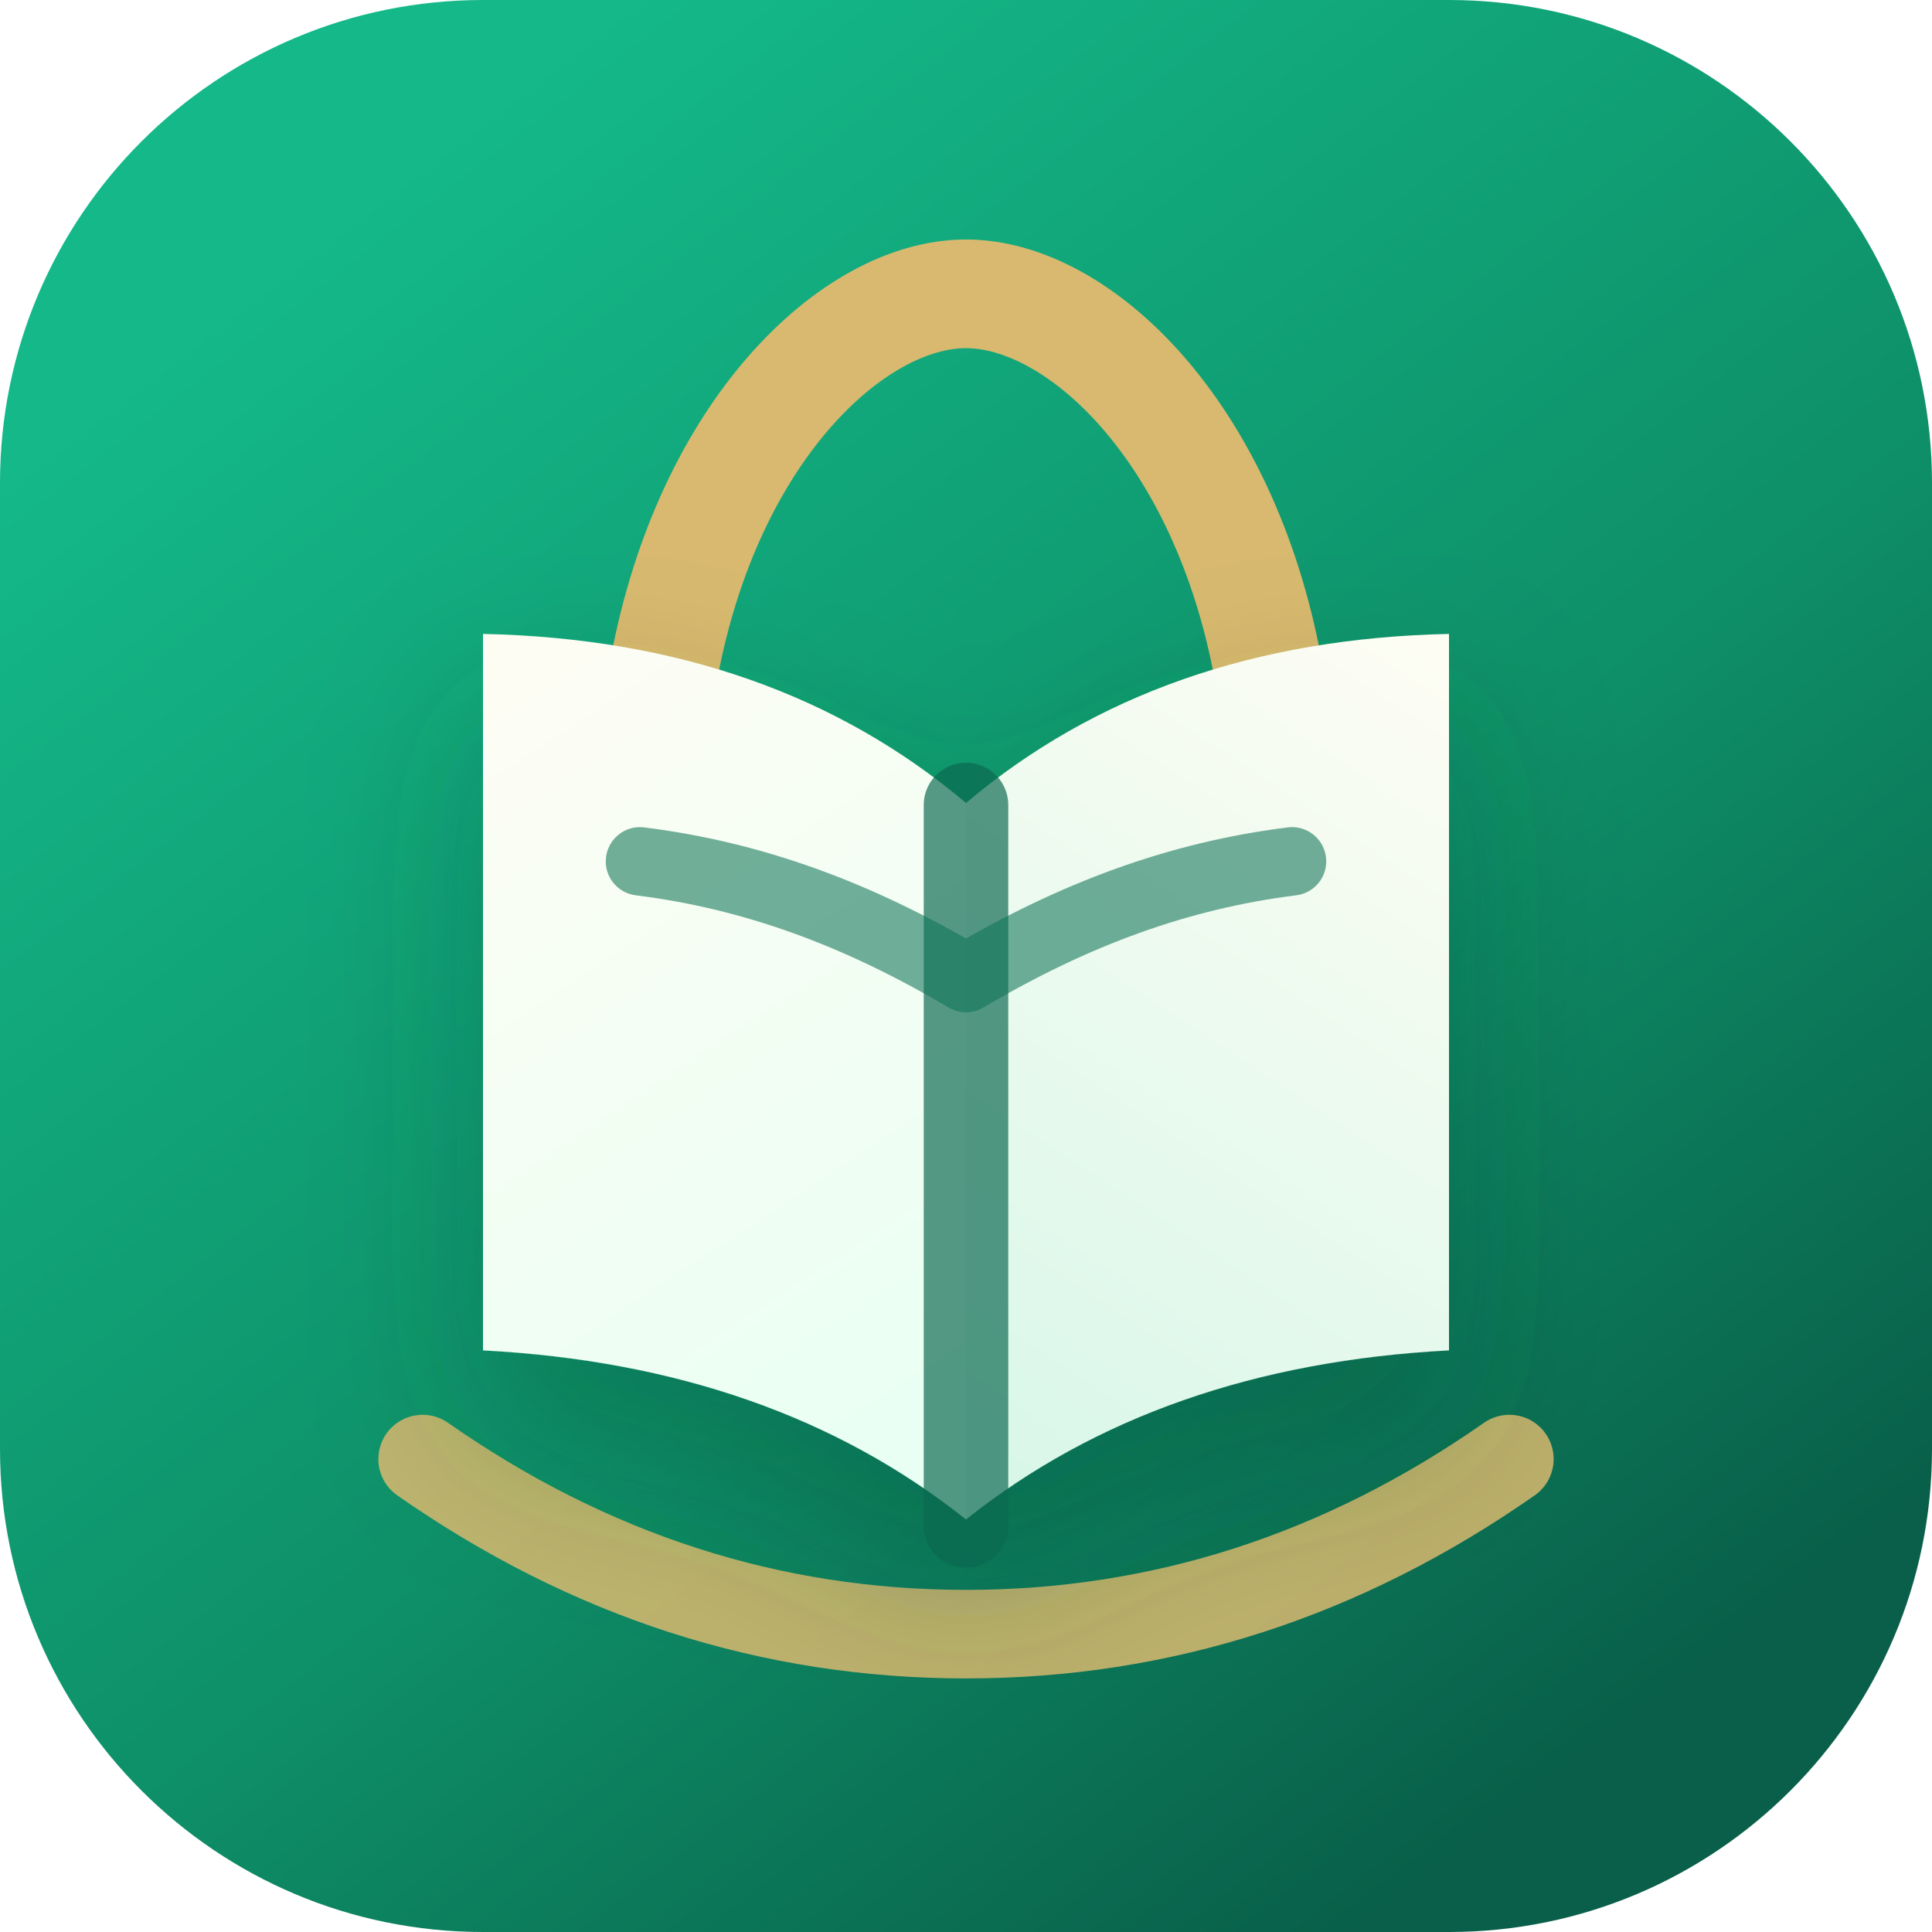
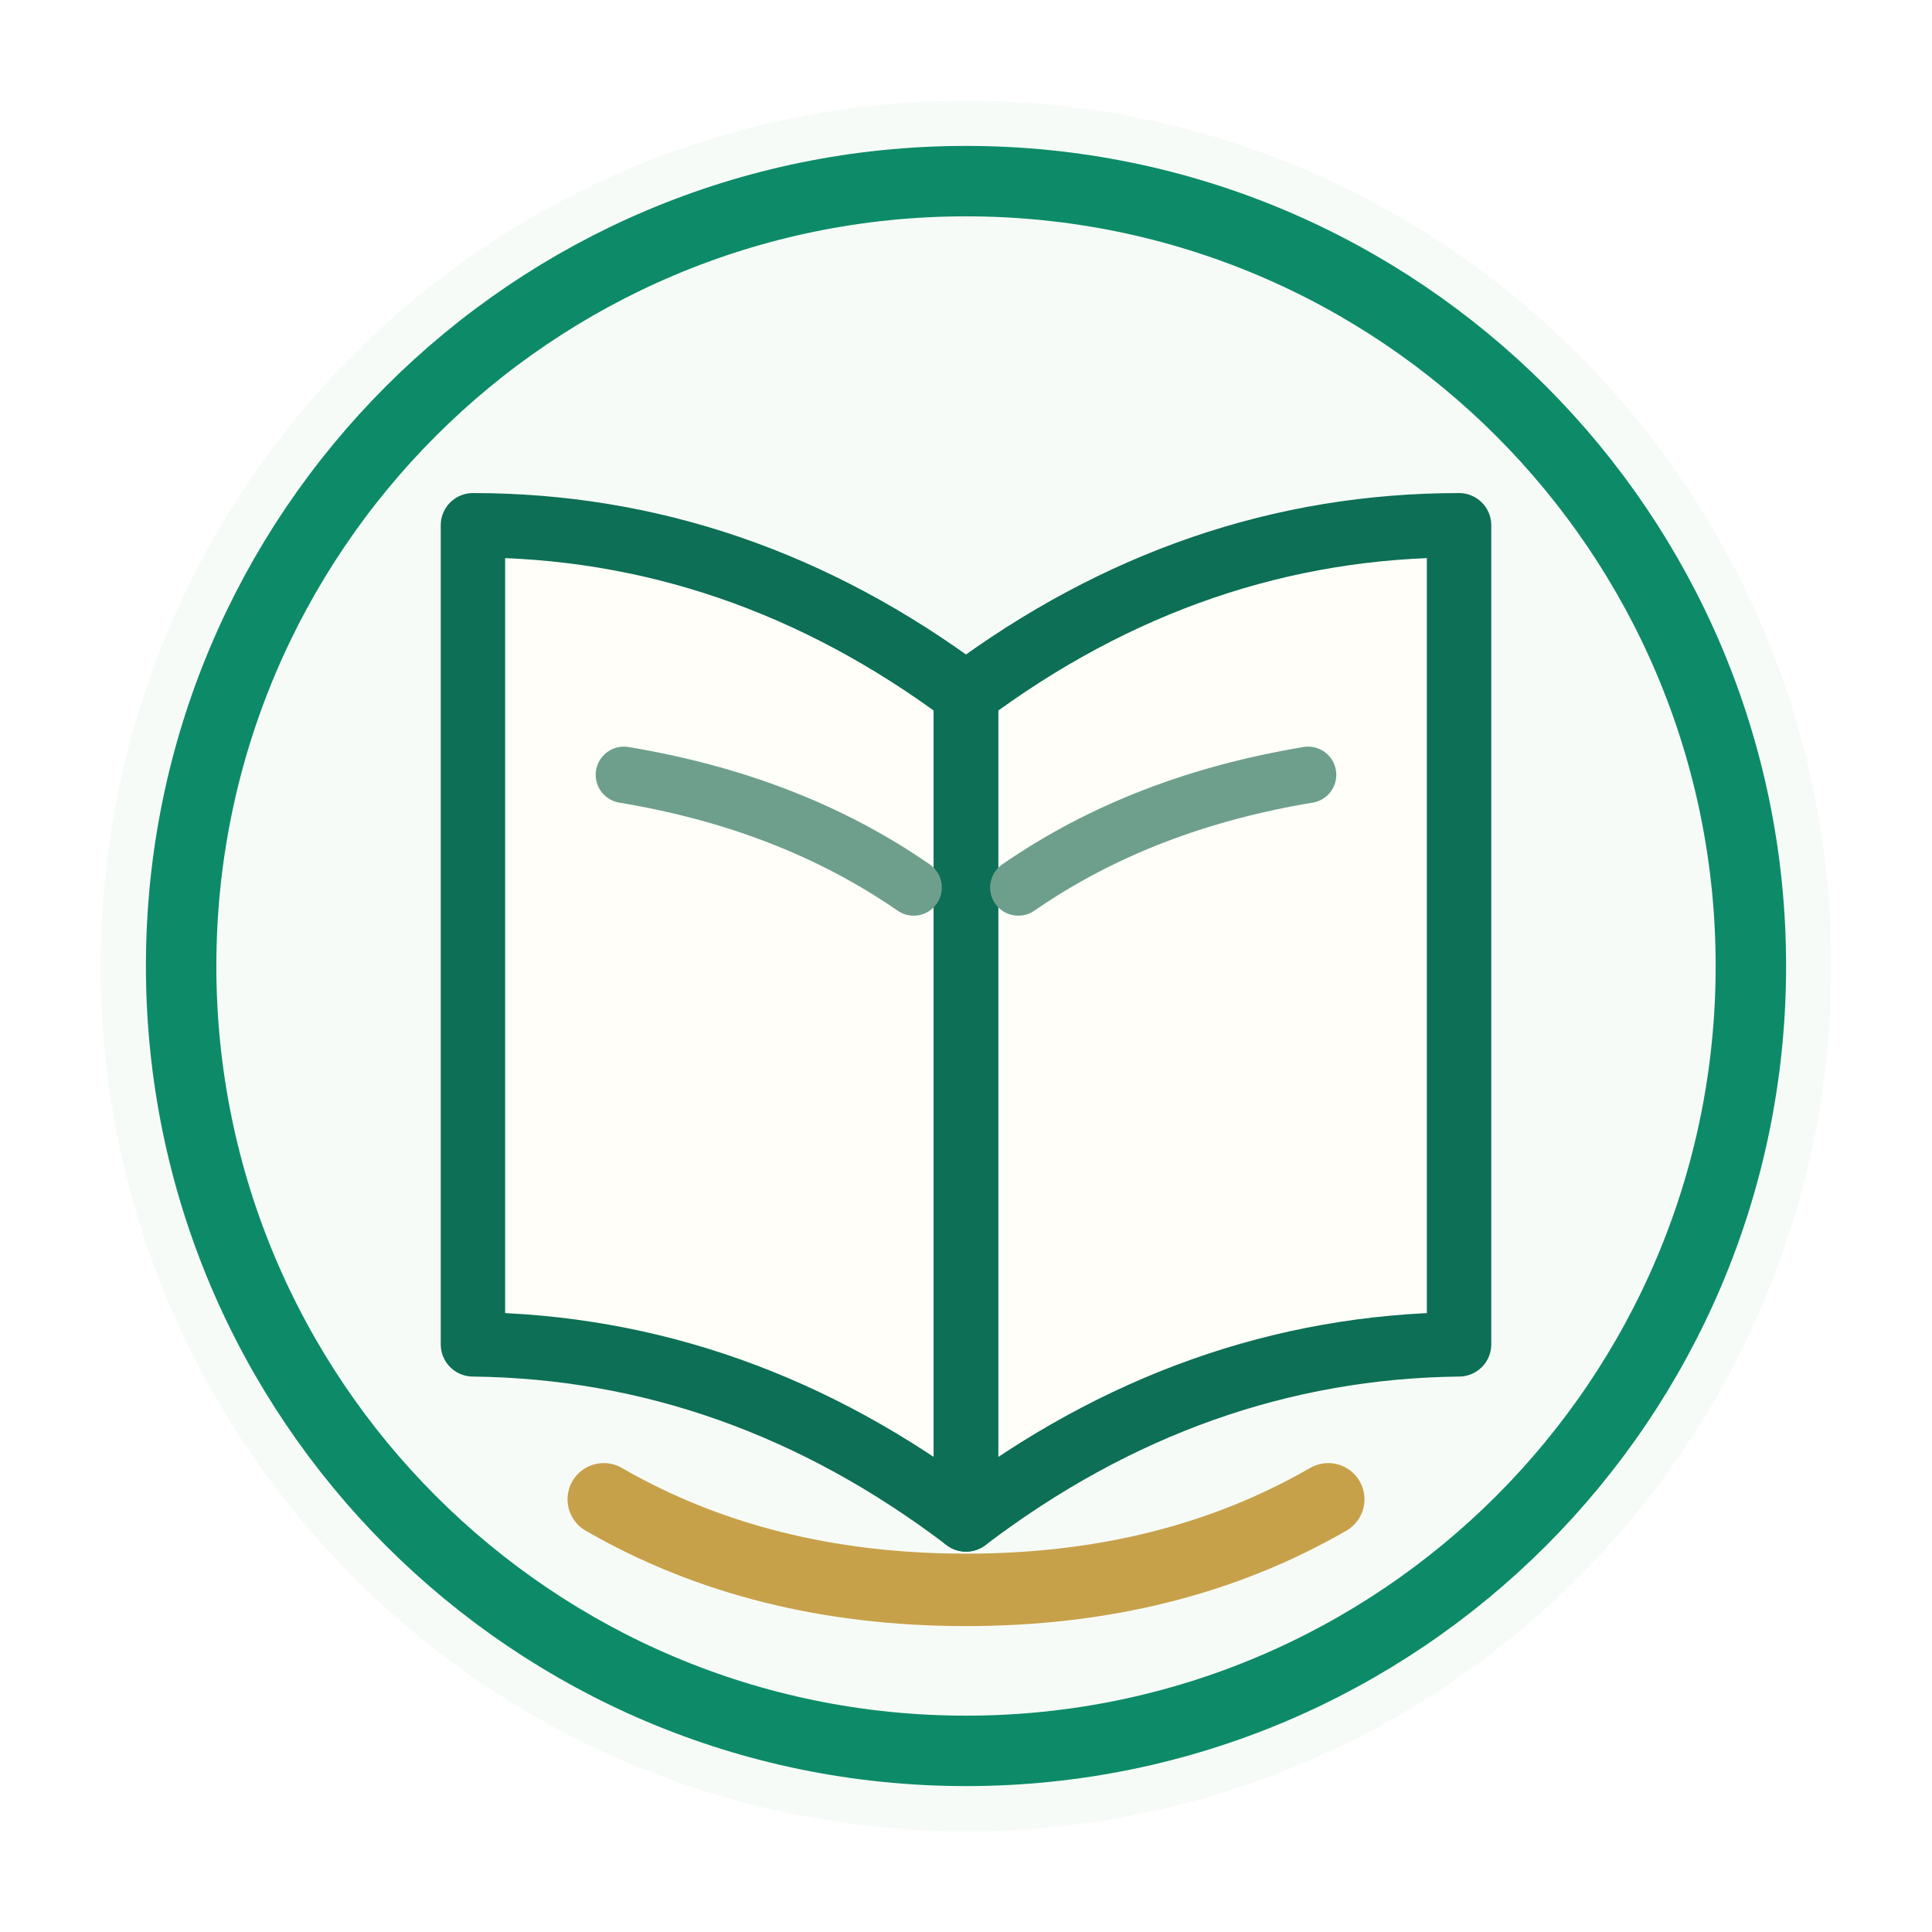
<svg xmlns="http://www.w3.org/2000/svg" viewBox="0 0 96 96" role="img" aria-labelledby="title desc">
-   <defs>
-     <linearGradient id="bg" x1="18" y1="10" x2="78" y2="88" gradientUnits="userSpaceOnUse">
-       <stop offset="0" stop-color="#14b889" />
-       <stop offset="0.58" stop-color="#0e8f67" />
-       <stop offset="1" stop-color="#095f49" />
-     </linearGradient>
-     <linearGradient id="pageL" x1="21" y1="32" x2="48" y2="73" gradientUnits="userSpaceOnUse">
-       <stop offset="0" stop-color="#fffdf4" />
-       <stop offset="1" stop-color="#e8fff3" />
-     </linearGradient>
-     <linearGradient id="pageR" x1="75" y1="32" x2="48" y2="73" gradientUnits="userSpaceOnUse">
-       <stop offset="0" stop-color="#fffdf4" />
-       <stop offset="1" stop-color="#d8f7e9" />
-     </linearGradient>
-     <filter id="softShadow" x="-18%" y="-18%" width="136%" height="136%">
-       <feDropShadow dx="0" dy="4" stdDeviation="4" flood-color="#064735" flood-opacity=".28" />
-     </filter>
-   </defs>
-   <rect width="96" height="96" rx="24" fill="url(#bg)" />
-   <path d="M33 33.2c2.2-11.8 9.4-18.6 15-18.6s12.8 6.8 15 18.6" fill="none" stroke="#d8b96f" stroke-width="5.4" stroke-linecap="round" />
-   <path d="M21 72.5c8.3 5.8 17.3 8.7 27 8.7s18.7-2.9 27-8.7" fill="none" stroke="#d8b96f" stroke-width="4.4" stroke-linecap="round" opacity=".86" />
-   <g filter="url(#softShadow)">
-     <path d="M24 31.5c9.6.2 17.6 3 24 8.4v35.6c-6.4-5.1-14.4-7.9-24-8.4V31.5Z" fill="url(#pageL)" />
-     <path d="M72 31.5c-9.6.2-17.6 3-24 8.4v35.6c6.4-5.1 14.4-7.9 24-8.4V31.5Z" fill="url(#pageR)" />
-   </g>
-   <path d="M48 40v35.8" fill="none" stroke="#0a684f" stroke-width="4.2" stroke-linecap="round" opacity=".68" />
-   <path d="M31.8 42.8c5.6.7 10.8 2.6 16.2 5.8m16.2-5.8c-5.6.7-10.8 2.6-16.2 5.8" fill="none" stroke="#0e7357" stroke-width="3.4" stroke-linecap="round" stroke-linejoin="round" opacity=".58" />
+   <circle cx="48" cy="48" r="43" fill="#f7fbf8" />
+   <circle cx="48" cy="48" r="39" fill="none" stroke="#0d8b68" stroke-width="3.5" />
+   <path d="M48 34.5c-7.5-5.6-15.7-8.4-24.5-8.4v40.7c8.8.1 17 3 24.5 8.7V34.5Z" fill="#fffef8" stroke="#0d6f55" stroke-width="3.2" stroke-linejoin="round" />
+   <path d="M48 34.5c7.5-5.6 15.7-8.4 24.5-8.4v40.7c-8.8.1-17 3-24.5 8.7V34.5Z" fill="#fffef8" stroke="#0d6f55" stroke-width="3.2" stroke-linejoin="round" />
+   <path d="M48 35v40" fill="none" stroke="#0d6f55" stroke-width="3.2" stroke-linecap="round" />
+   <path d="M31 38.5c5.4.9 10.2 2.7 14.4 5.6M65 38.5c-5.4.9-10.2 2.7-14.4 5.6" fill="none" stroke="#6e9f8d" stroke-width="2.8" stroke-linecap="round" />
+   <path d="M30 74.5c5.2 3 11.2 4.5 18 4.5s12.8-1.5 18-4.5" fill="none" stroke="#c7a14a" stroke-width="3.6" stroke-linecap="round" />
</svg>
